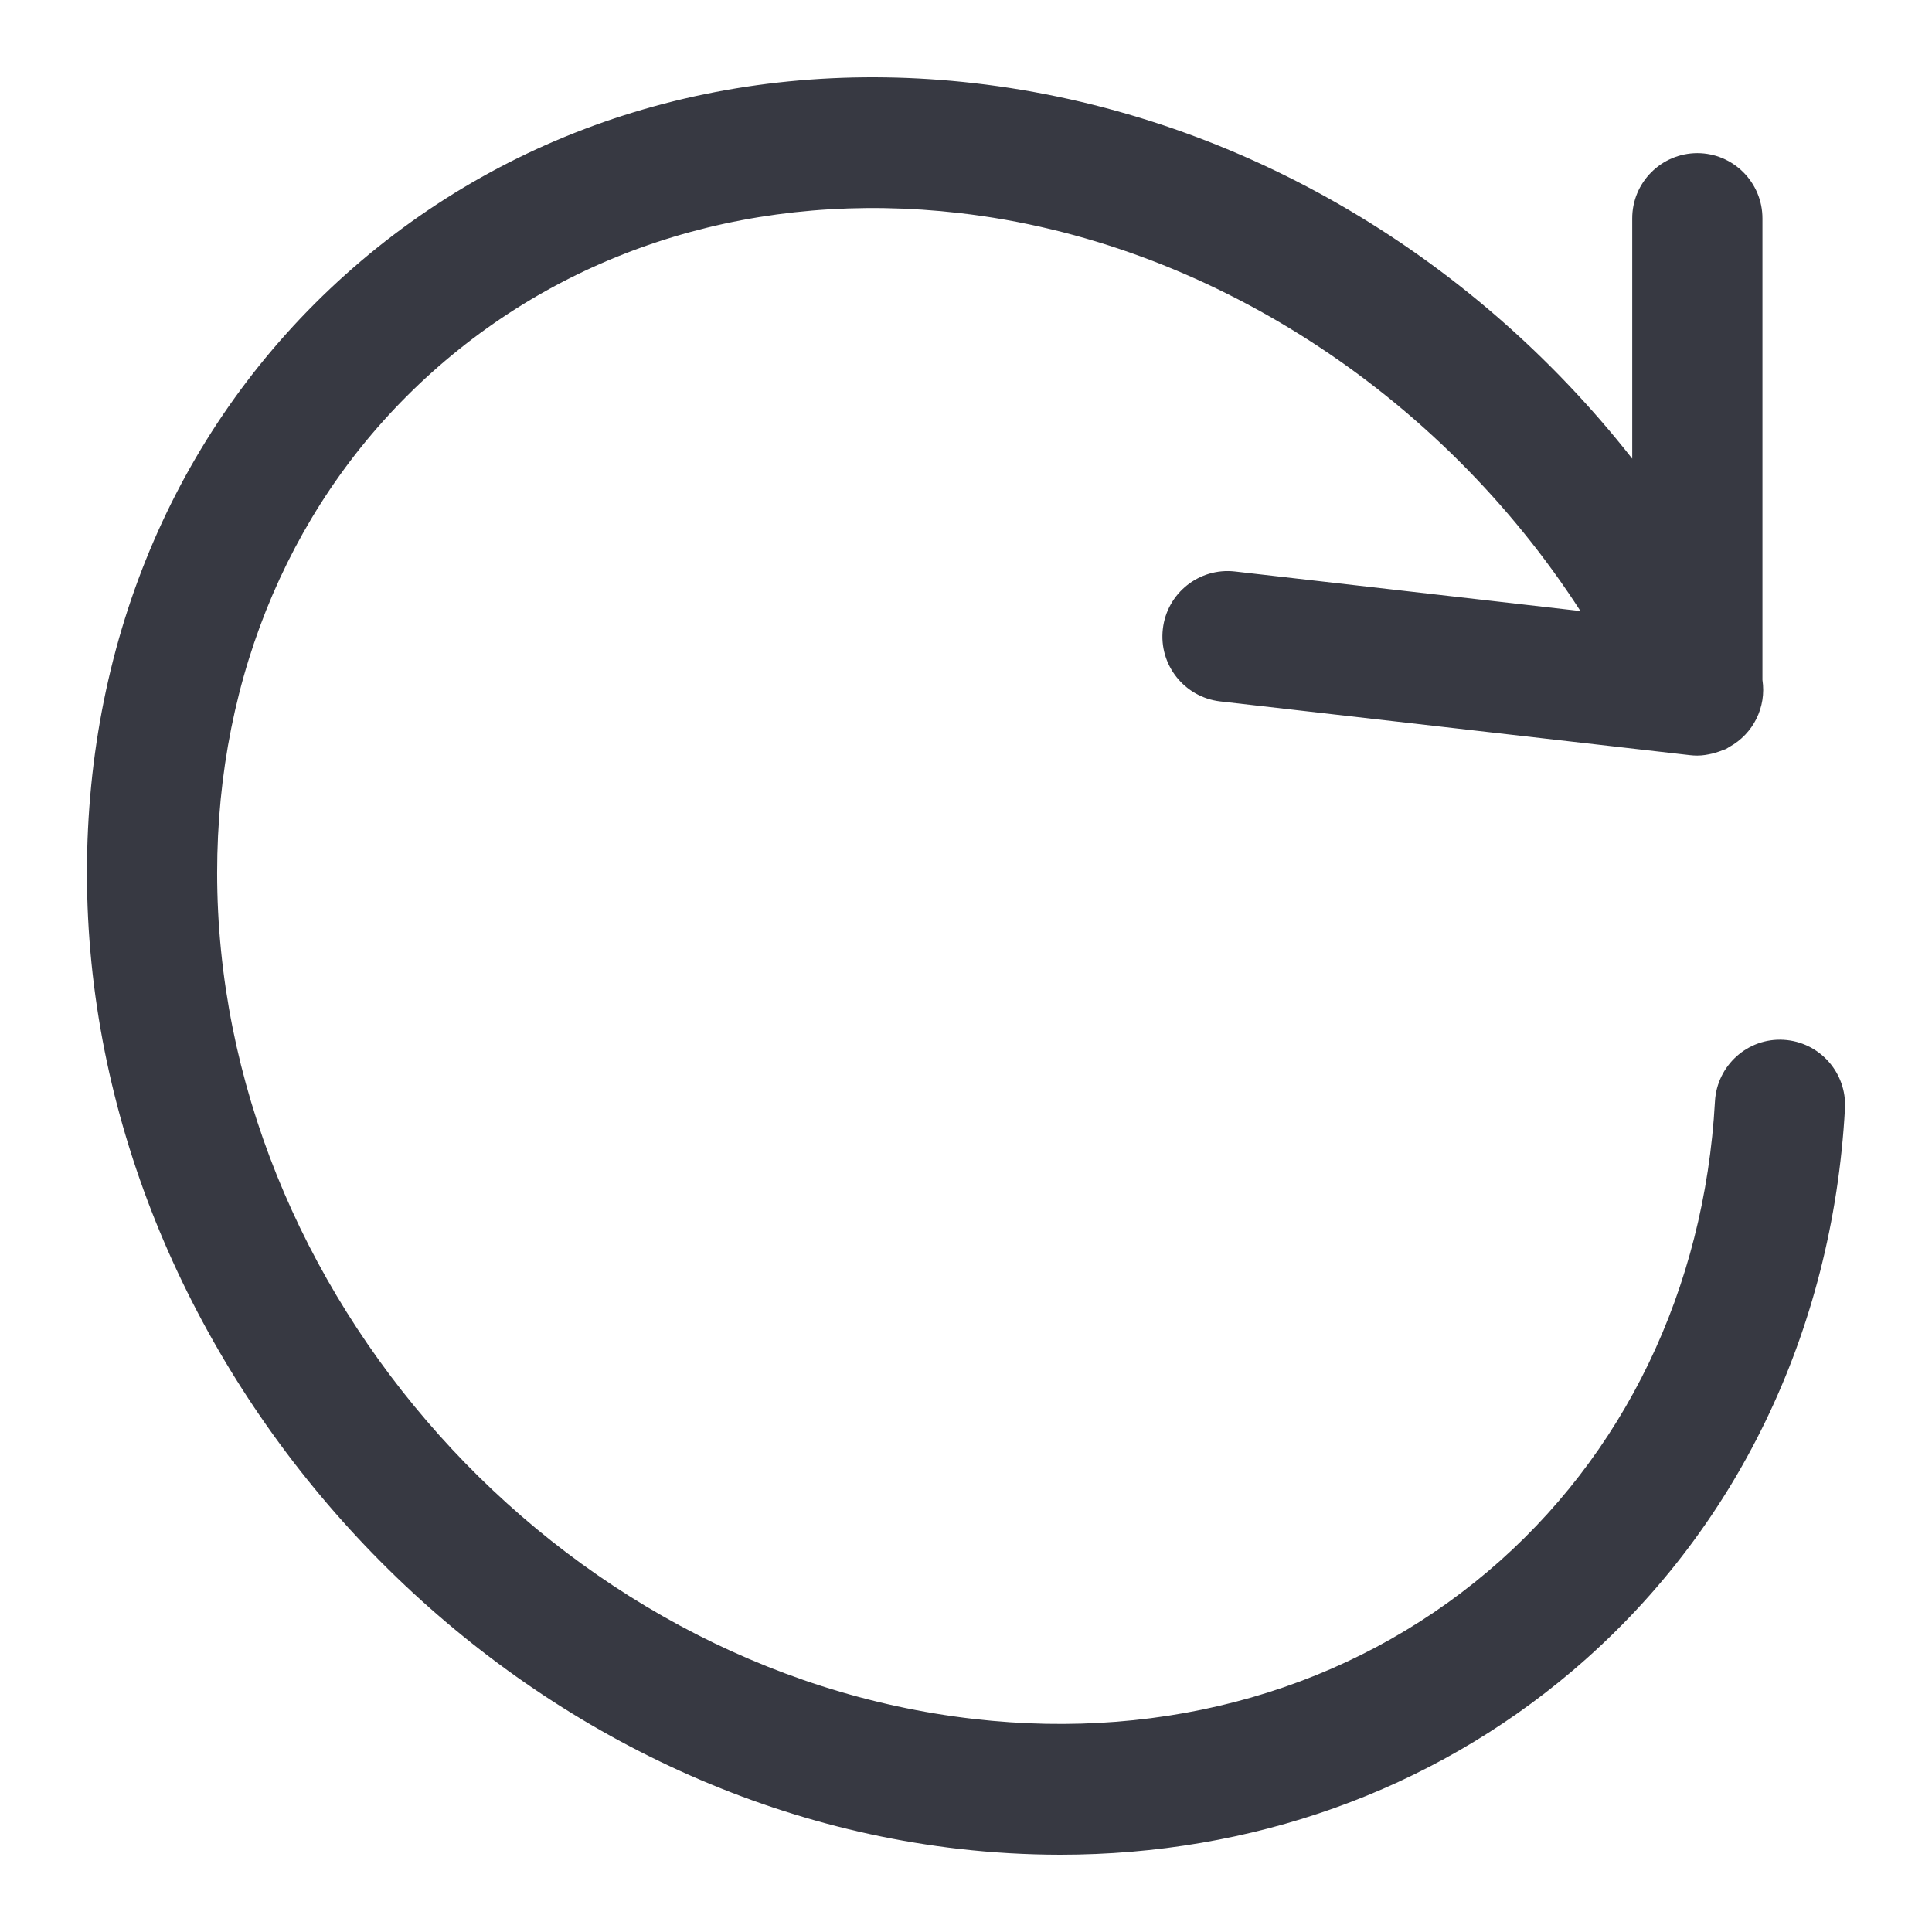
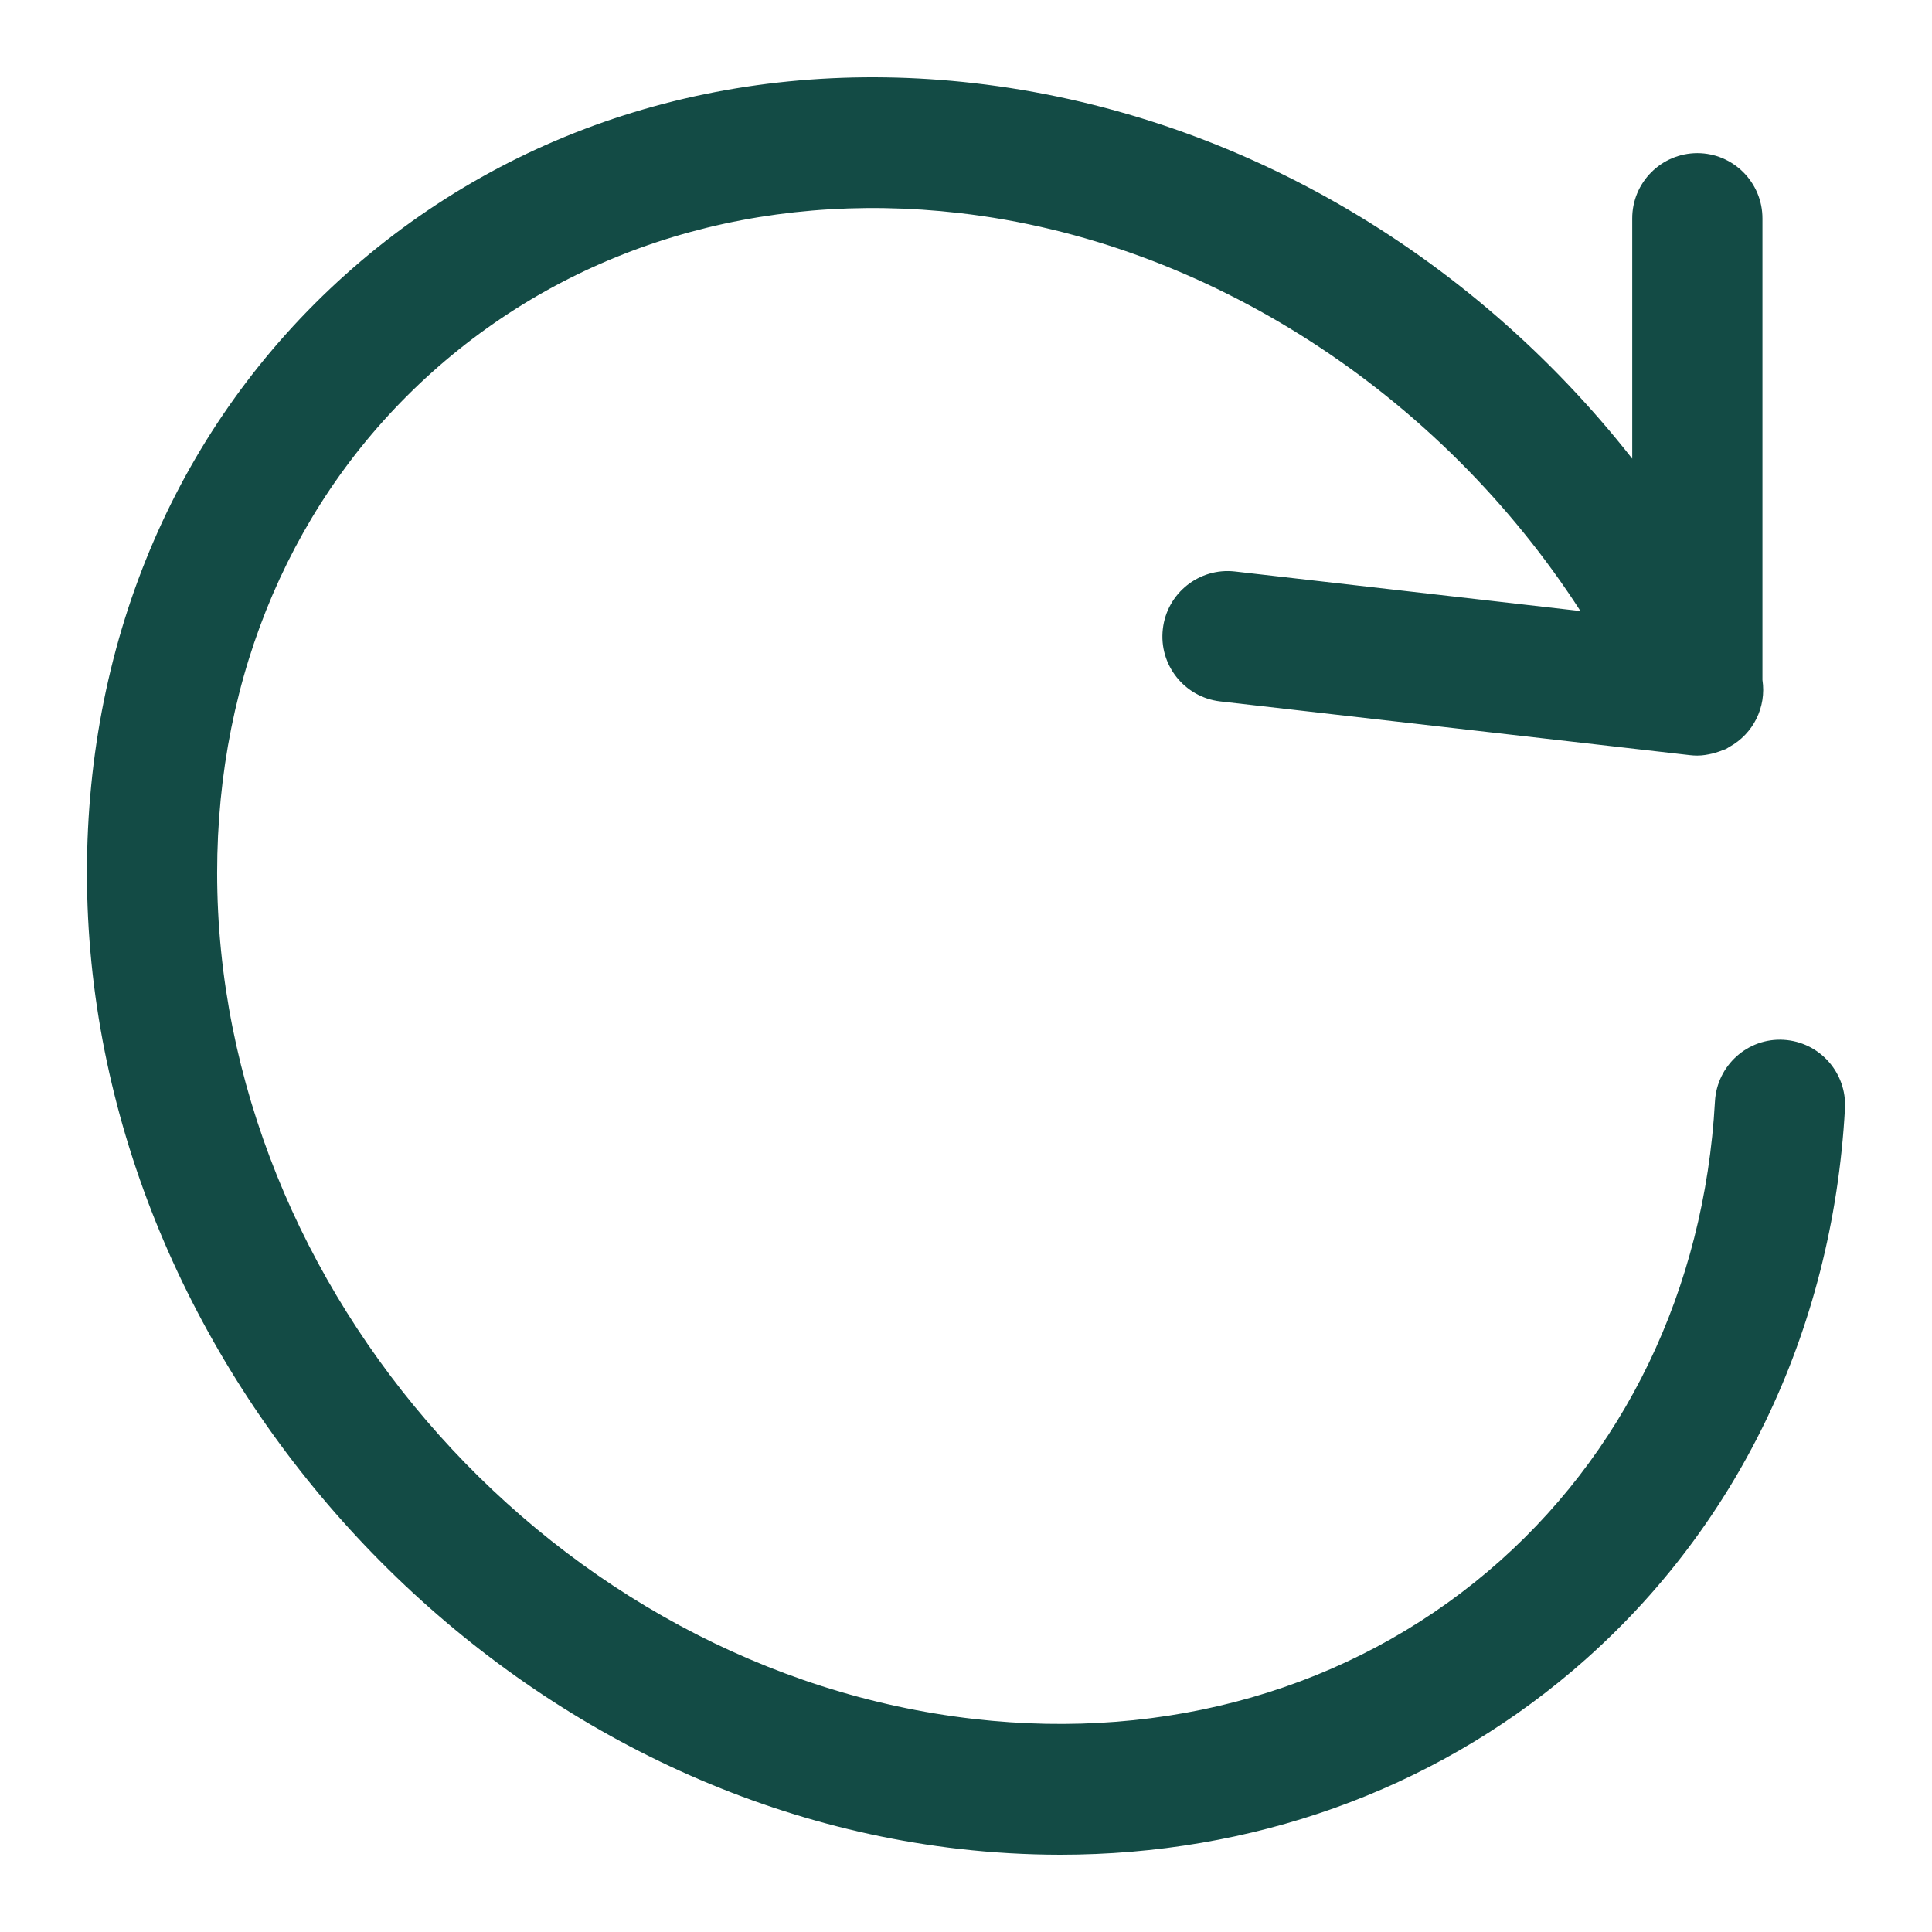
<svg xmlns="http://www.w3.org/2000/svg" width="100" height="100">
-   <g id="reset" stroke="none" stroke-width="1" fill="none" fill-rule="evenodd">
-     <path d="M82.12 14.215c-8.7-7.798-20.258-11.318-32.534-9.912-13.37 1.53-25.637 8.7-34.07 19.439V11.31a3.376 3.376 0 00-3.37-3.384 3.377 3.377 0 00-3.37 3.384v23.886a3.37 3.37 0 001.715 3.466c.064.035.118.079.182.11.045.02.092.028.137.047.136.06.275.106.416.146.046.012.09.029.136.038.256.061.518.106.785.106.126 0 .254-.007.382-.022l24.316-2.783a3.381 3.381 0 002.967-3.744 3.375 3.375 0 00-3.73-2.98l-17.886 2.047c7.268-11.262 19.327-19.133 32.152-20.6 10.344-1.191 20.037 1.74 27.284 8.235 7.177 6.43 11.129 15.634 11.129 25.914 0 21.679-17.574 41.326-39.175 43.797-9.992 1.15-19.437-1.57-26.604-7.642-7.036-5.96-11.207-14.598-11.748-24.322-.104-1.867-1.702-3.298-3.553-3.189a3.377 3.377 0 00-3.176 3.566c.645 11.603 5.663 21.942 14.13 29.116C25.962 92.71 35.221 96 45.13 96a46.652 46.652 0 005.22-.3C75.244 92.85 95.5 70.185 95.5 45.177c0-12.235-4.751-23.23-13.38-30.962" id="icon" fill="#373942" transform="matrix(-1 0 0 1 100 0)" />
-   </g>
+   <path d="M82.12 14.215c-8.7-7.798-20.258-11.318-32.534-9.912-13.37 1.53-25.637 8.7-34.07 19.439V11.31a3.376 3.376 0 00-3.37-3.384 3.377 3.377 0 00-3.37 3.384v23.886a3.37 3.37 0 001.715 3.466c.064.035.118.079.182.11.045.02.092.028.137.047.136.06.275.106.416.146.046.012.09.029.136.038.256.061.518.106.785.106.126 0 .254-.007.382-.022l24.316-2.783a3.381 3.381 0 002.967-3.744 3.375 3.375 0 00-3.73-2.98l-17.886 2.047c7.268-11.262 19.327-19.133 32.152-20.6 10.344-1.191 20.037 1.74 27.284 8.235 7.177 6.43 11.129 15.634 11.129 25.914 0 21.679-17.574 41.326-39.175 43.797-9.992 1.15-19.437-1.57-26.604-7.642-7.036-5.96-11.207-14.598-11.748-24.322-.104-1.867-1.702-3.298-3.553-3.189a3.377 3.377 0 00-3.176 3.566c.645 11.603 5.663 21.942 14.13 29.116C25.962 92.71 35.221 96 45.13 96a46.652 46.652 0 005.22-.3C75.244 92.85 95.5 70.185 95.5 45.177c0-12.235-4.751-23.23-13.38-30.962" fill="#134B45" transform="matrix(-1 0 0 1 100 0)" />
</svg>
